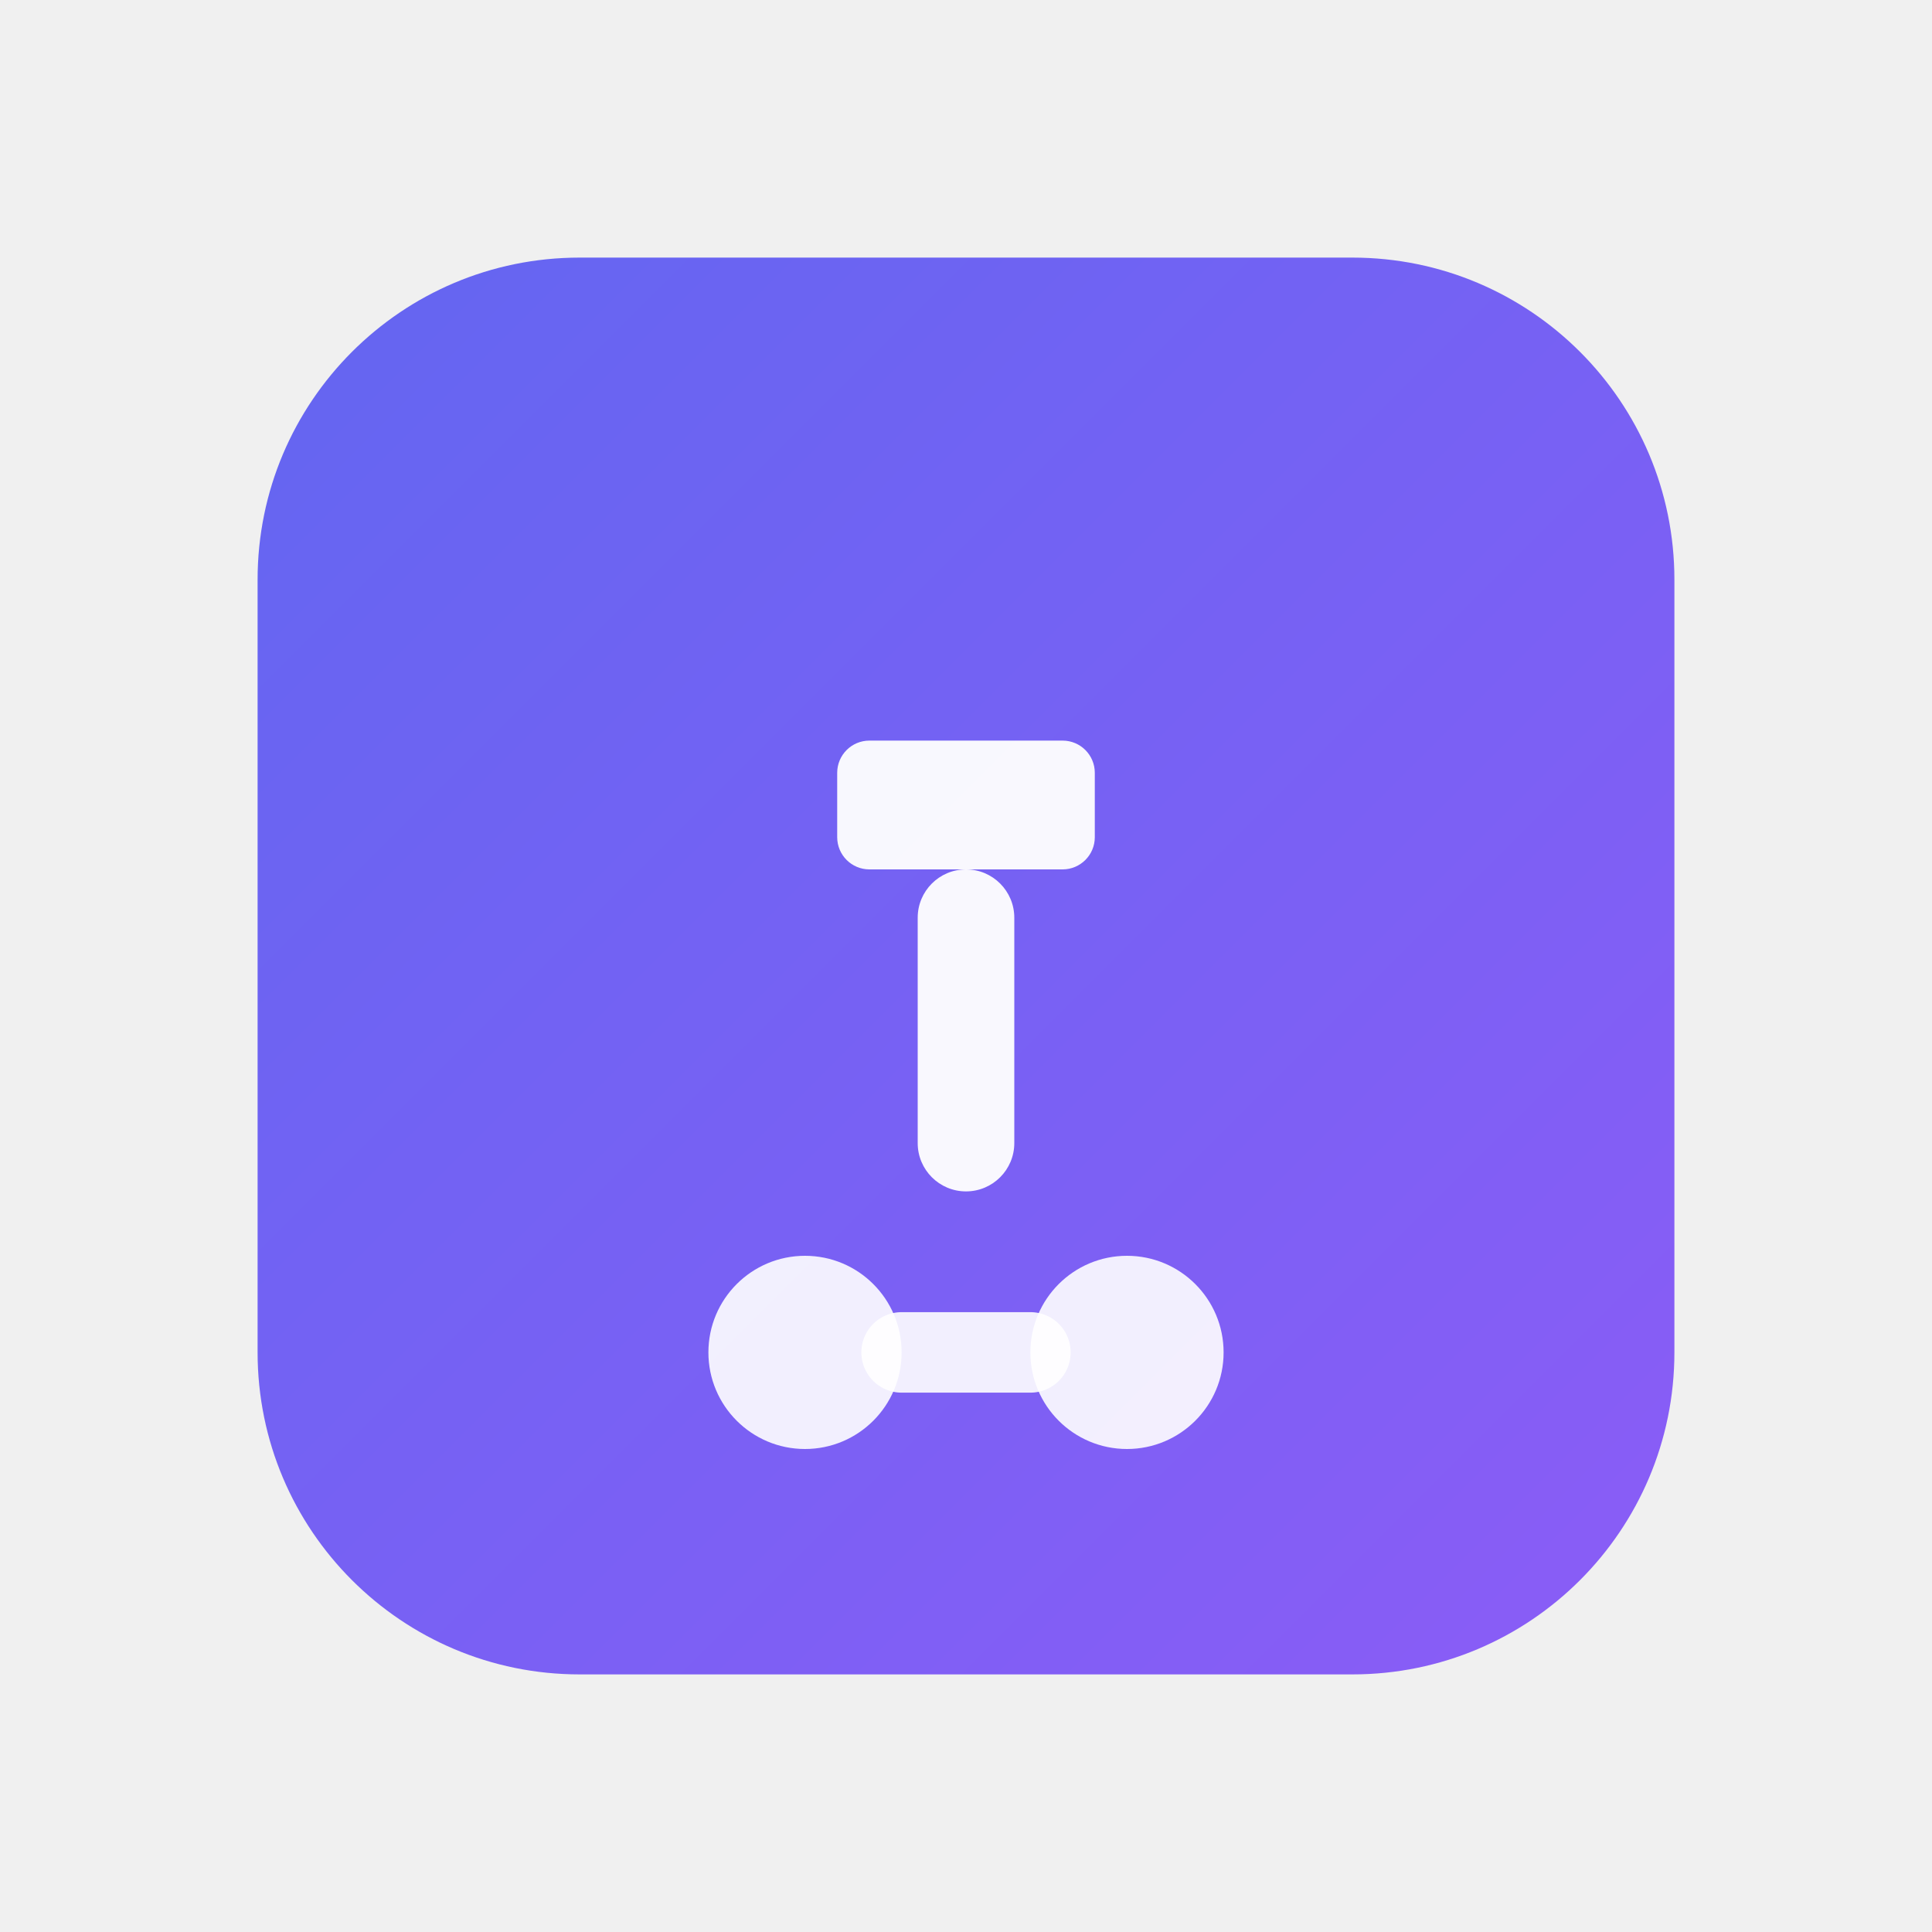
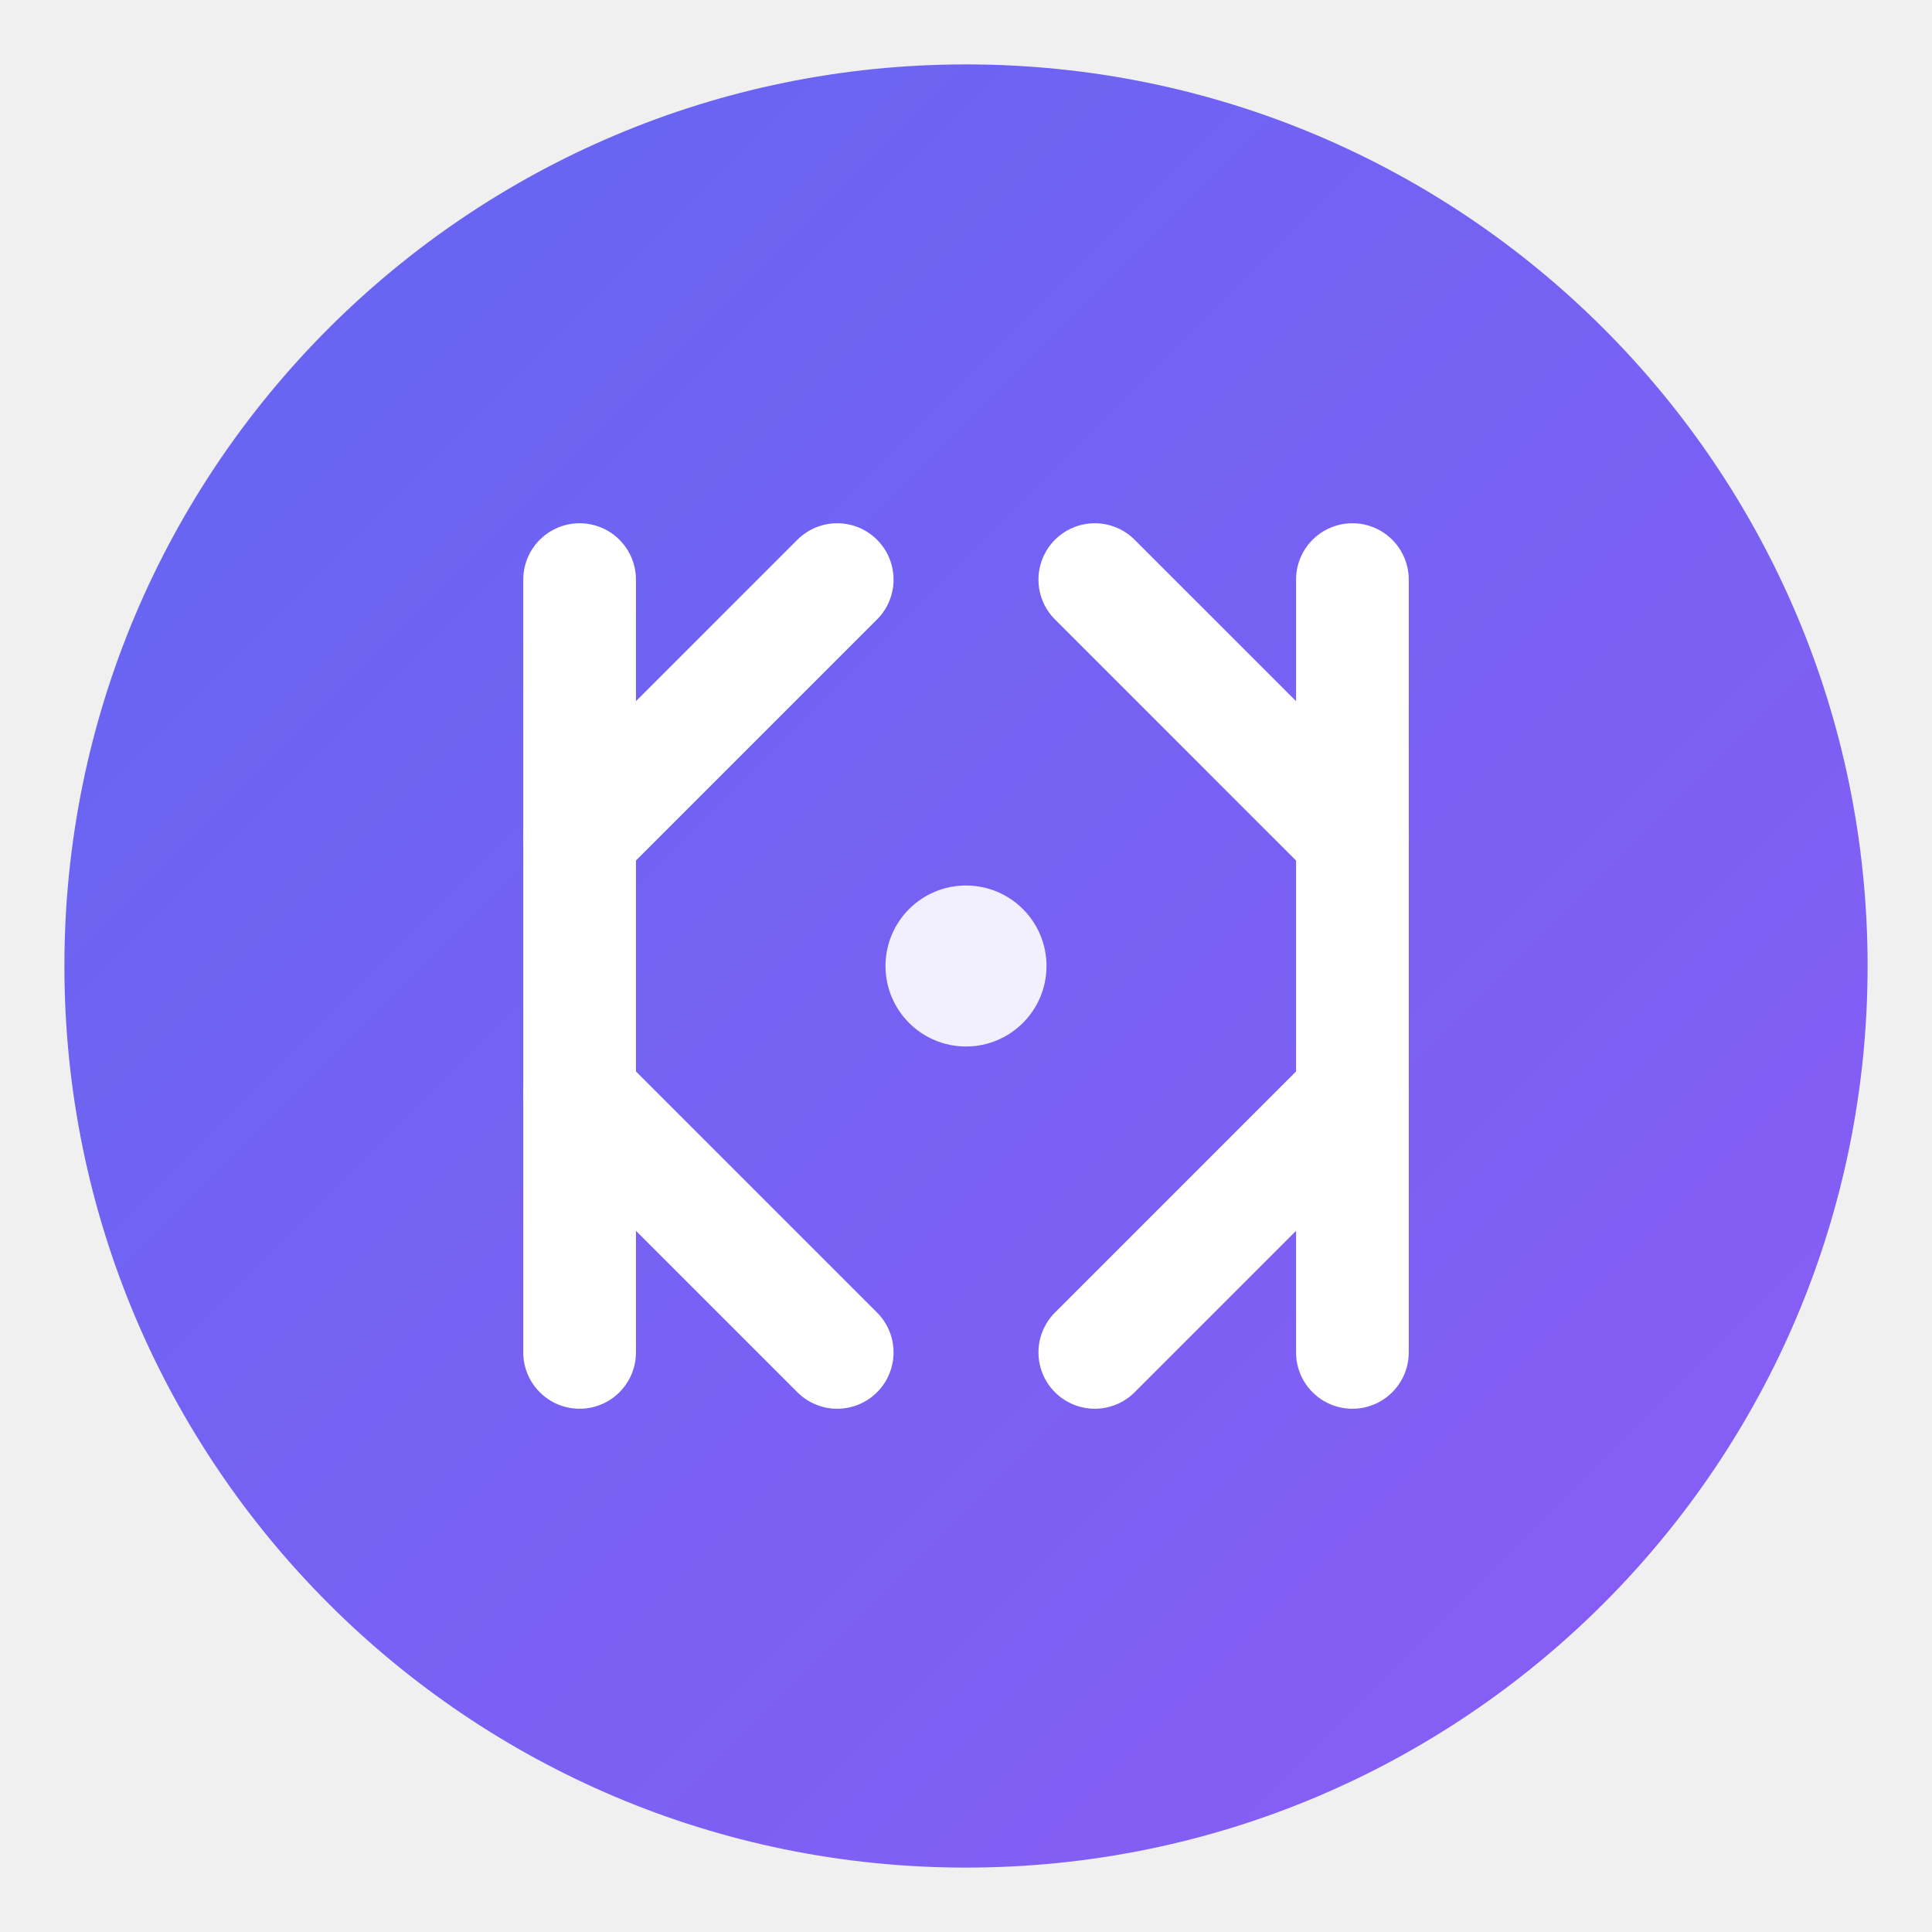
<svg xmlns="http://www.w3.org/2000/svg" width="60" height="60" viewBox="0 0 60 60">
  <defs>
-     <linearGradient id="brandGradient" x1="0%" y1="0%" x2="100%" y2="100%">
+     <linearGradient id="kkGradient" x1="0%" y1="0%" x2="100%" y2="100%">
      <stop offset="0%" style="stop-color:#6366f1;stop-opacity:1" />
      <stop offset="100%" style="stop-color:#8b5cf6;stop-opacity:1" />
    </linearGradient>
  </defs>
-   <rect x="8" y="8" width="44" height="44" rx="10" fill="url(#brandGradient)" />
-   <g transform="translate(30, 25)">
-     <rect x="-4" y="-2" width="8" height="4" rx="1" fill="white" opacity="0.95" />
-     <rect x="-1.5" y="2" width="3" height="10" rx="1.5" fill="white" opacity="0.95" />
-   </g>
-   <g transform="translate(30, 42)">
-     <circle cx="-5" cy="0" r="3" fill="white" opacity="0.9" />
-     <circle cx="5" cy="0" r="3" fill="white" opacity="0.9" />
-     <line x1="-2" y1="0" x2="2" y2="0" stroke="white" stroke-width="2.5" stroke-linecap="round" opacity="0.9" />
+   <circle cx="30" cy="30" r="28" fill="url(#kkGradient)" />
+   <g transform="translate(30, 30)">
+     <g transform="translate(-12, 0)">
+       <line x1="0" y1="-12" x2="0" y2="12" stroke="white" stroke-width="3.5" stroke-linecap="round" />
+       <line x1="0" y1="-4" x2="8" y2="-12" stroke="white" stroke-width="3.5" stroke-linecap="round" />
+       <line x1="0" y1="4" x2="8" y2="12" stroke="white" stroke-width="3.5" stroke-linecap="round" />
+     </g>
+     <g transform="translate(12, 0)">
+       <line x1="0" y1="-12" x2="0" y2="12" stroke="white" stroke-width="3.5" stroke-linecap="round" />
+       <line x1="0" y1="-4" x2="-8" y2="-12" stroke="white" stroke-width="3.5" stroke-linecap="round" />
+       <line x1="0" y1="4" x2="-8" y2="12" stroke="white" stroke-width="3.5" stroke-linecap="round" />
+     </g>
+     <circle cx="0" cy="0" r="2.5" fill="white" opacity="0.9" />
  </g>
</svg>
